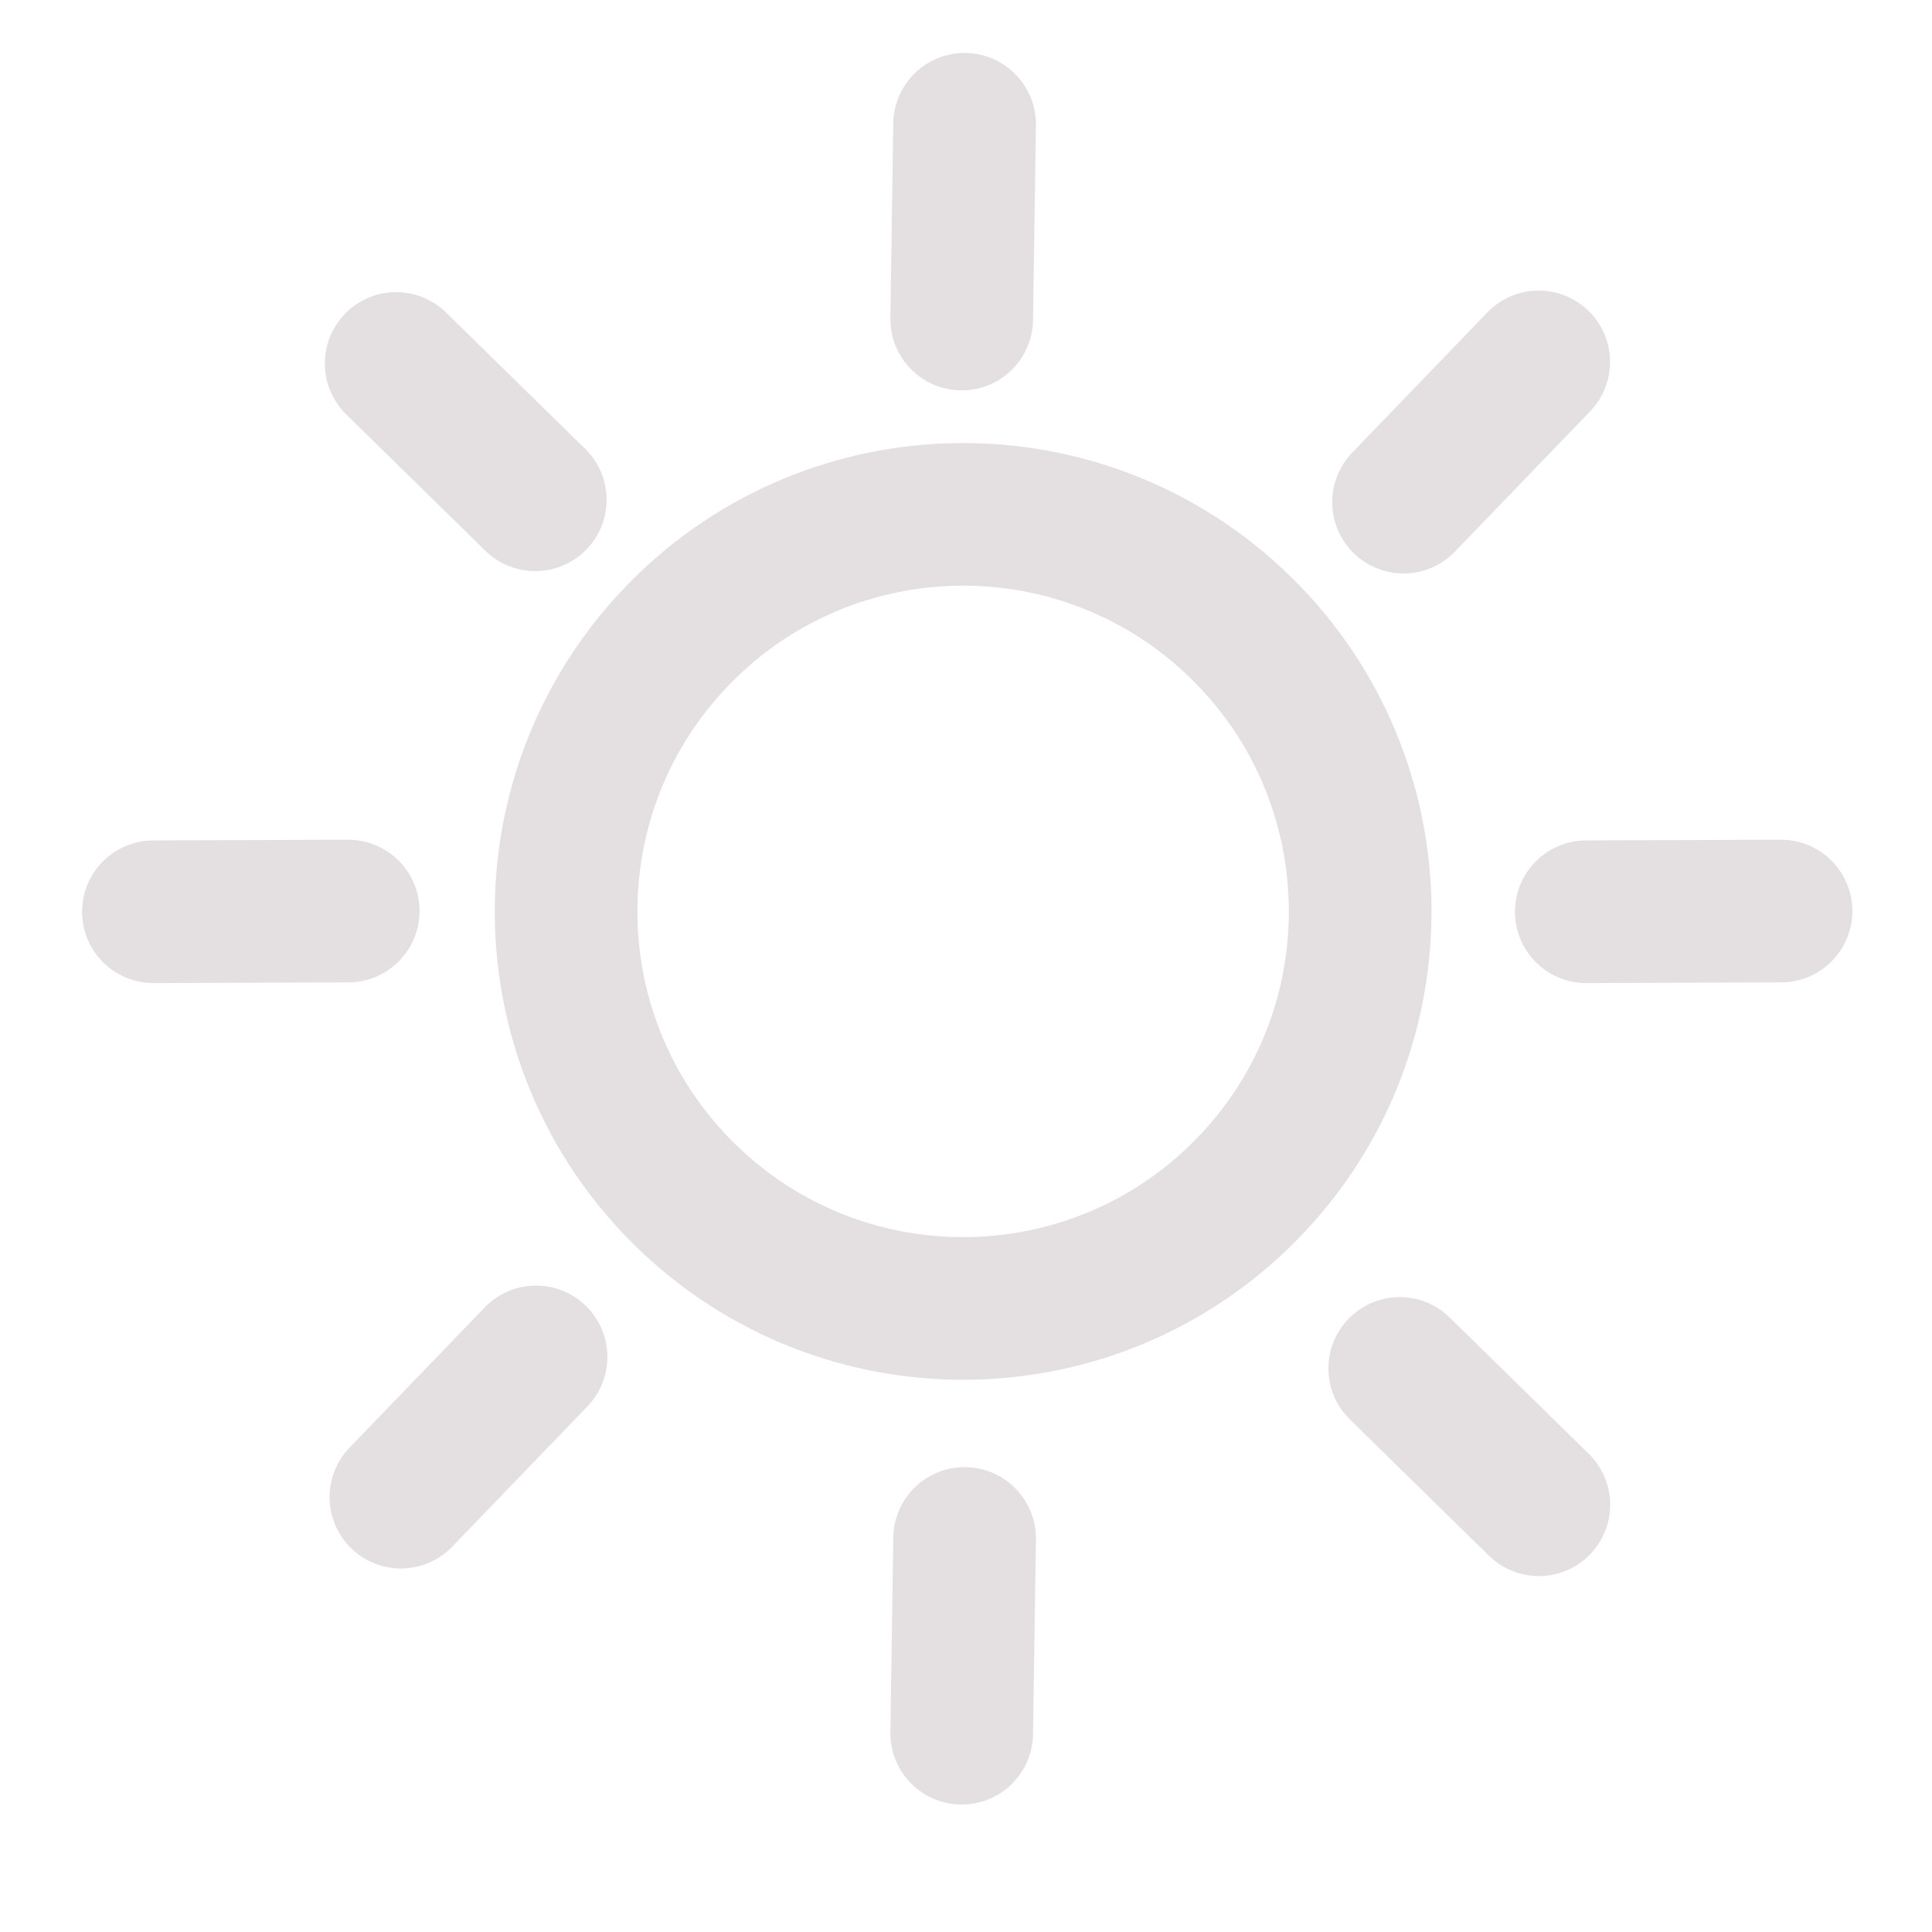
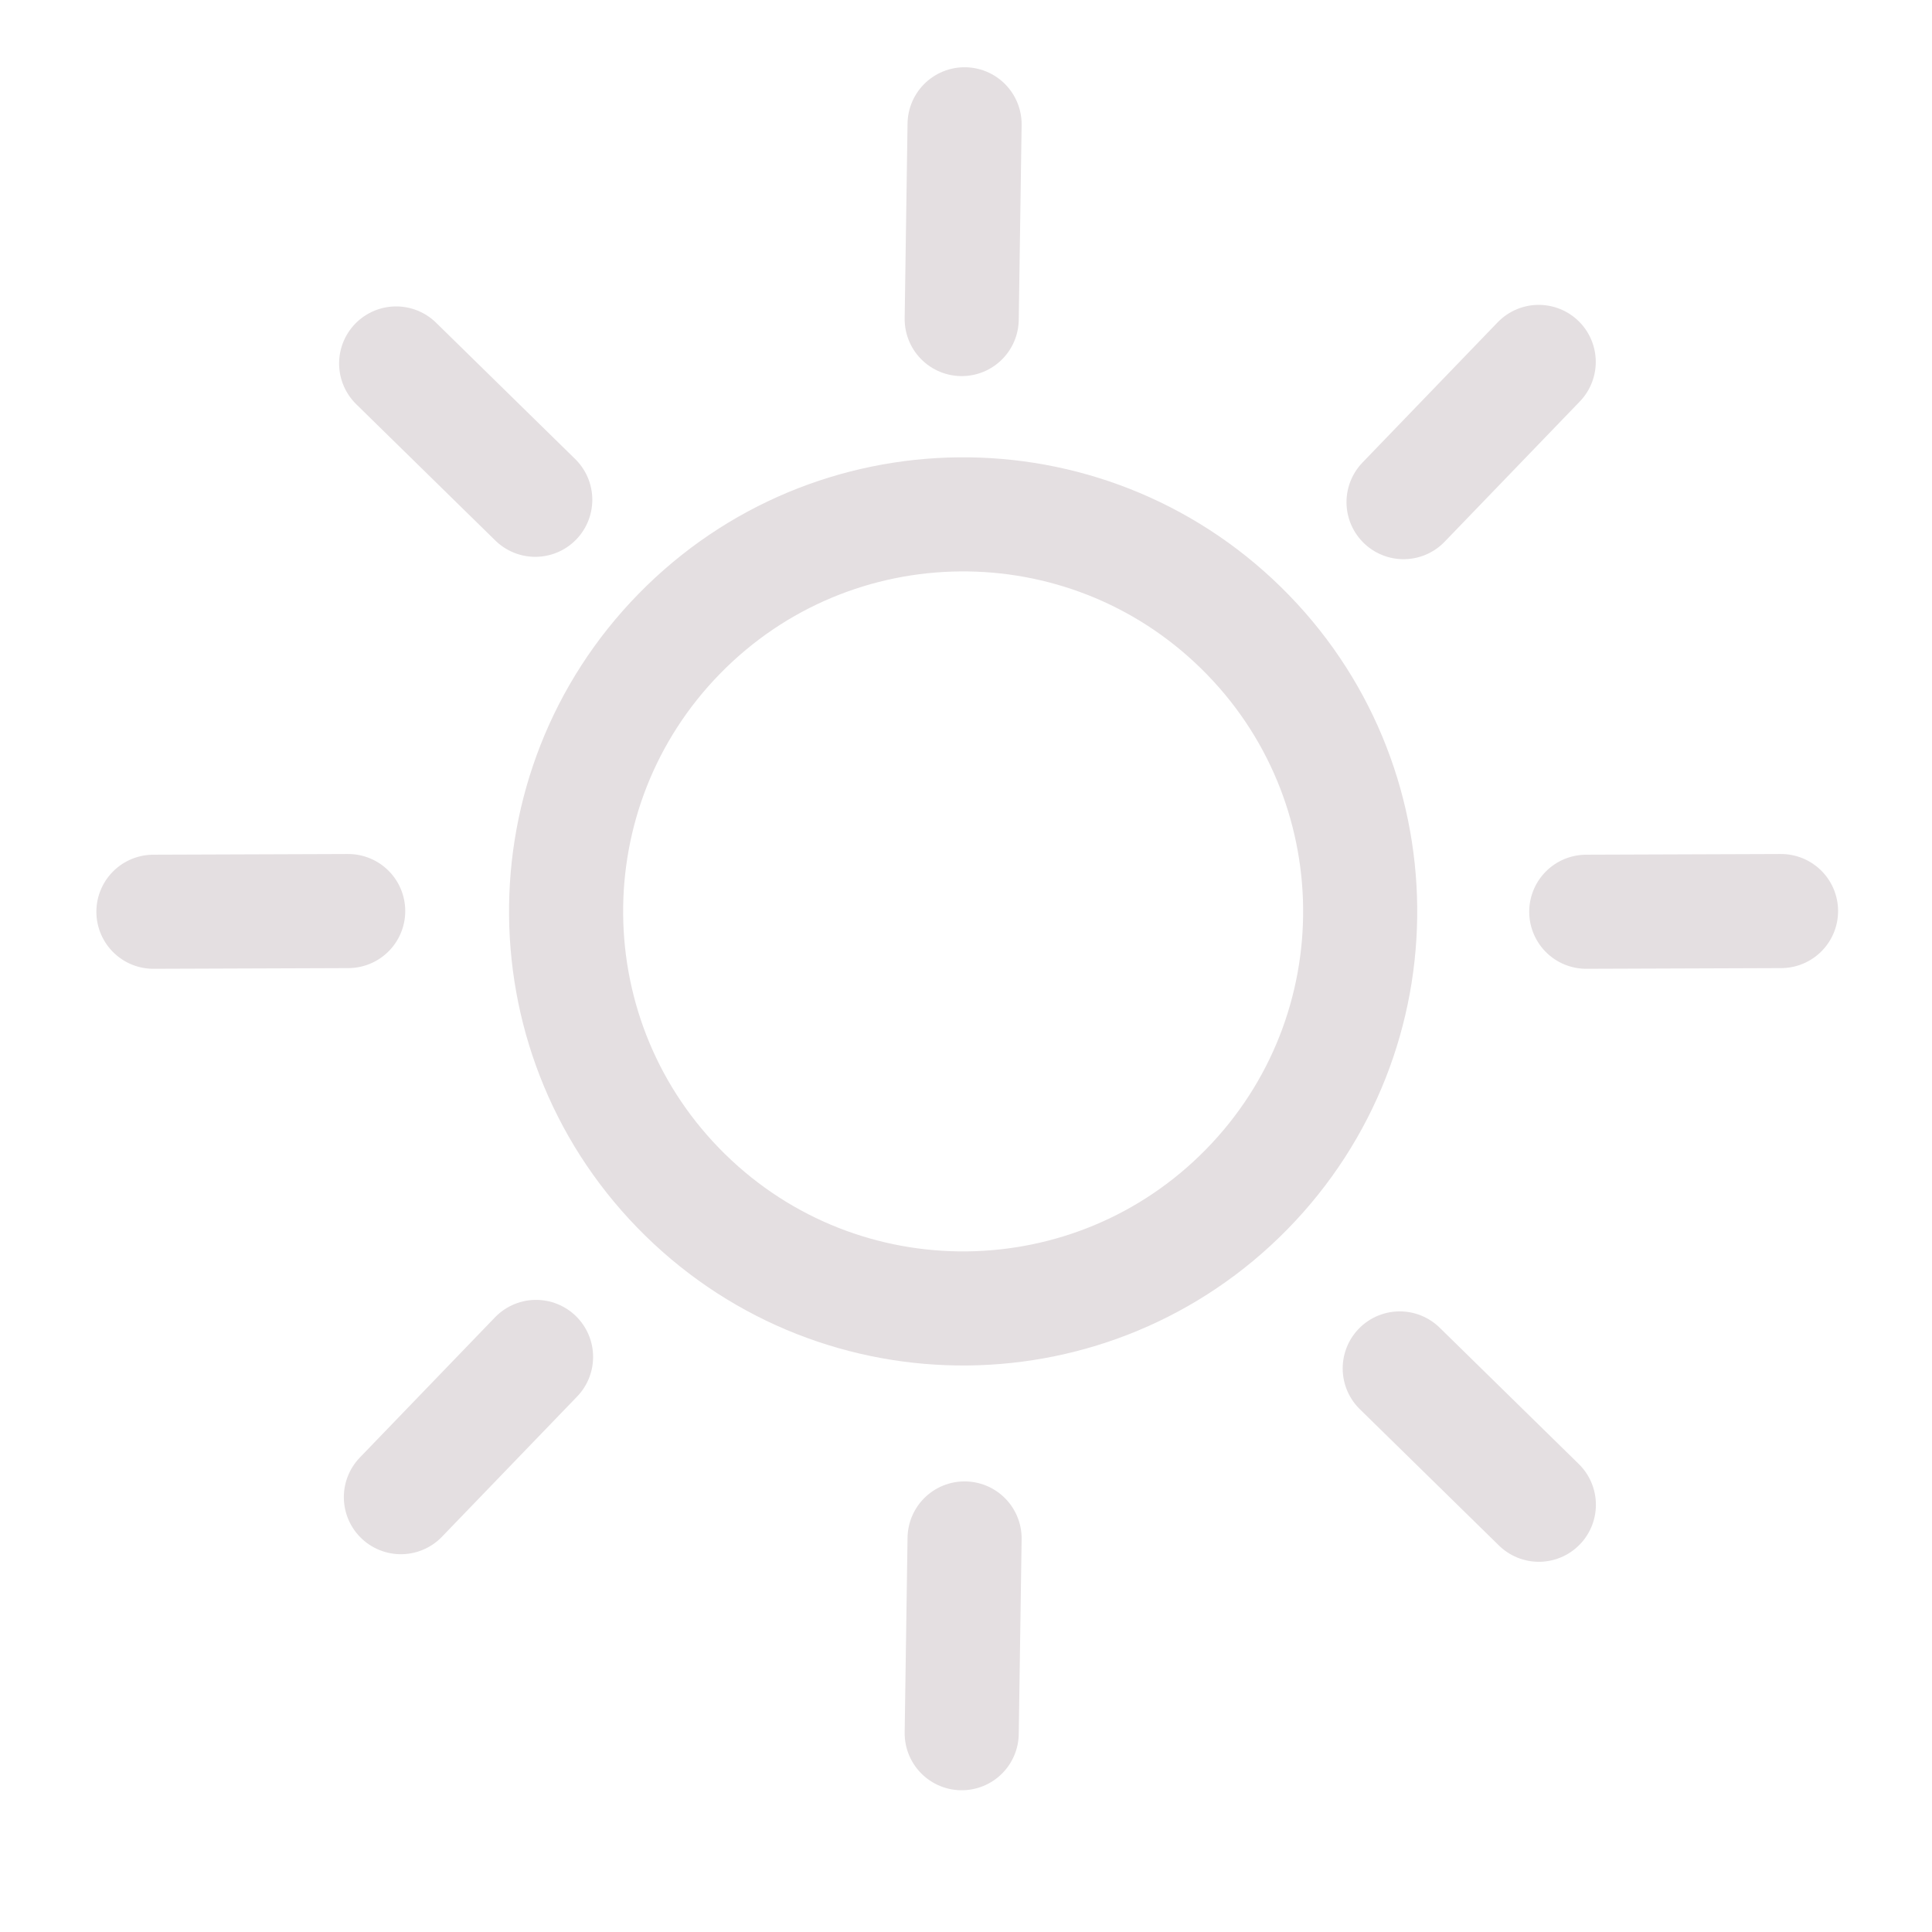
<svg xmlns="http://www.w3.org/2000/svg" width="256px" height="256px" viewBox="0 0 256 256" version="1.1" id="SVGRoot">
  <defs id="defs6198" />
  <g id="layer1">
-     <ellipse style="fill:#e4dfe1;fill-opacity:0;stroke:#e4dfe1;stroke-width:18.898;stroke-linecap:round;stroke-miterlimit:4;stroke-dasharray:none;stroke-opacity:1" id="path6818" cx="3.068" cy="175.676" rx="52.611" ry="52.611" transform="rotate(-45.58036)" />
-     <path style="fill:none;stroke:#e4dfe1;stroke-width:18.898;stroke-linecap:round;stroke-linejoin:miter;stroke-miterlimit:4;stroke-dasharray:none;stroke-opacity:1" d="M 70.925,66.224 C 52.491,48.16 52.491,48.16 52.491,48.16" id="path6826" />
-     <path style="fill:none;stroke:#e4dfe1;stroke-width:18.898;stroke-linecap:round;stroke-linejoin:miter;stroke-miterlimit:4;stroke-dasharray:none;stroke-opacity:1" d="M 203.906,199.387 C 185.472,181.323 185.472,181.323 185.472,181.323" id="path6826-1" />
-     <path style="fill:none;stroke:#e4dfe1;stroke-width:18.898;stroke-linecap:round;stroke-linejoin:miter;stroke-miterlimit:4;stroke-dasharray:none;stroke-opacity:1" d="M 203.889,47.955 C 185.977,66.537 185.977,66.537 185.977,66.537" id="path6826-2" />
-     <path style="fill:none;stroke:#e4dfe1;stroke-width:18.898;stroke-linecap:round;stroke-linejoin:miter;stroke-miterlimit:4;stroke-dasharray:none;stroke-opacity:1" d="M 71.031,179.8 C 53.119,198.382 53.119,198.382 53.119,198.382" id="path6826-2-7" />
-     <path style="fill:none;stroke:#e4dfe1;stroke-width:18.898;stroke-linecap:round;stroke-linejoin:miter;stroke-miterlimit:4;stroke-dasharray:none;stroke-opacity:1" d="m 127.431,42.276 c 0.381,-25.807 0.381,-25.807 0.381,-25.807" id="path6826-0" />
-     <path style="fill:none;stroke:#e4dfe1;stroke-width:18.898;stroke-linecap:round;stroke-linejoin:miter;stroke-miterlimit:4;stroke-dasharray:none;stroke-opacity:1" d="m 127.431,229.659 c 0.381,-25.807 0.381,-25.807 0.381,-25.807" id="path6826-0-9" />
-     <path style="fill:none;stroke:#e4dfe1;stroke-width:18.898;stroke-linecap:round;stroke-linejoin:miter;stroke-miterlimit:4;stroke-dasharray:none;stroke-opacity:1" d="m 210.188,120.812 c 25.809,-0.092 25.809,-0.092 25.809,-0.092" id="path6826-0-9-3" />
-     <path style="fill:none;stroke:#e4dfe1;stroke-width:18.898;stroke-linecap:round;stroke-linejoin:miter;stroke-miterlimit:4;stroke-dasharray:none;stroke-opacity:1" d="m 20.329,120.812 c 25.809,-0.092 25.809,-0.092 25.809,-0.092" id="path6826-0-9-3-6" />
+     <ellipse style="fill:#e4dfe1;fill-opacity:0;stroke:#e4dfe1;stroke-width:15.118;stroke-linecap:round;stroke-miterlimit:4;stroke-dasharray:none;stroke-opacity:1" id="path6818" cx="3.068" cy="175.676" rx="52.611" ry="52.611" transform="rotate(-45.58036)" />
+     <path style="fill:none;stroke:#e4dfe1;stroke-width:15.118;stroke-linecap:round;stroke-linejoin:miter;stroke-miterlimit:4;stroke-dasharray:none;stroke-opacity:1" d="M 70.925,66.224 C 52.491,48.16 52.491,48.16 52.491,48.16" id="path6826" />
+     <path style="fill:none;stroke:#e4dfe1;stroke-width:15.118;stroke-linecap:round;stroke-linejoin:miter;stroke-miterlimit:4;stroke-dasharray:none;stroke-opacity:1" d="M 203.906,199.387 C 185.472,181.323 185.472,181.323 185.472,181.323" id="path6826-1" />
+     <path style="fill:none;stroke:#e4dfe1;stroke-width:15.118;stroke-linecap:round;stroke-linejoin:miter;stroke-miterlimit:4;stroke-dasharray:none;stroke-opacity:1" d="M 203.889,47.955 C 185.977,66.537 185.977,66.537 185.977,66.537" id="path6826-2" />
+     <path style="fill:none;stroke:#e4dfe1;stroke-width:15.118;stroke-linecap:round;stroke-linejoin:miter;stroke-miterlimit:4;stroke-dasharray:none;stroke-opacity:1" d="M 71.031,179.8 C 53.119,198.382 53.119,198.382 53.119,198.382" id="path6826-2-7" />
+     <path style="fill:none;stroke:#e4dfe1;stroke-width:15.118;stroke-linecap:round;stroke-linejoin:miter;stroke-miterlimit:4;stroke-dasharray:none;stroke-opacity:1" d="m 127.431,42.276 c 0.381,-25.807 0.381,-25.807 0.381,-25.807" id="path6826-0" />
+     <path style="fill:none;stroke:#e4dfe1;stroke-width:15.118;stroke-linecap:round;stroke-linejoin:miter;stroke-miterlimit:4;stroke-dasharray:none;stroke-opacity:1" d="m 127.431,229.659 c 0.381,-25.807 0.381,-25.807 0.381,-25.807" id="path6826-0-9" />
+     <path style="fill:none;stroke:#e4dfe1;stroke-width:15.118;stroke-linecap:round;stroke-linejoin:miter;stroke-miterlimit:4;stroke-dasharray:none;stroke-opacity:1" d="m 210.188,120.812 c 25.809,-0.092 25.809,-0.092 25.809,-0.092" id="path6826-0-9-3" />
+     <path style="fill:none;stroke:#e4dfe1;stroke-width:15.118;stroke-linecap:round;stroke-linejoin:miter;stroke-miterlimit:4;stroke-dasharray:none;stroke-opacity:1" d="m 20.329,120.812 c 25.809,-0.092 25.809,-0.092 25.809,-0.092" id="path6826-0-9-3-6" />
  </g>
</svg>
